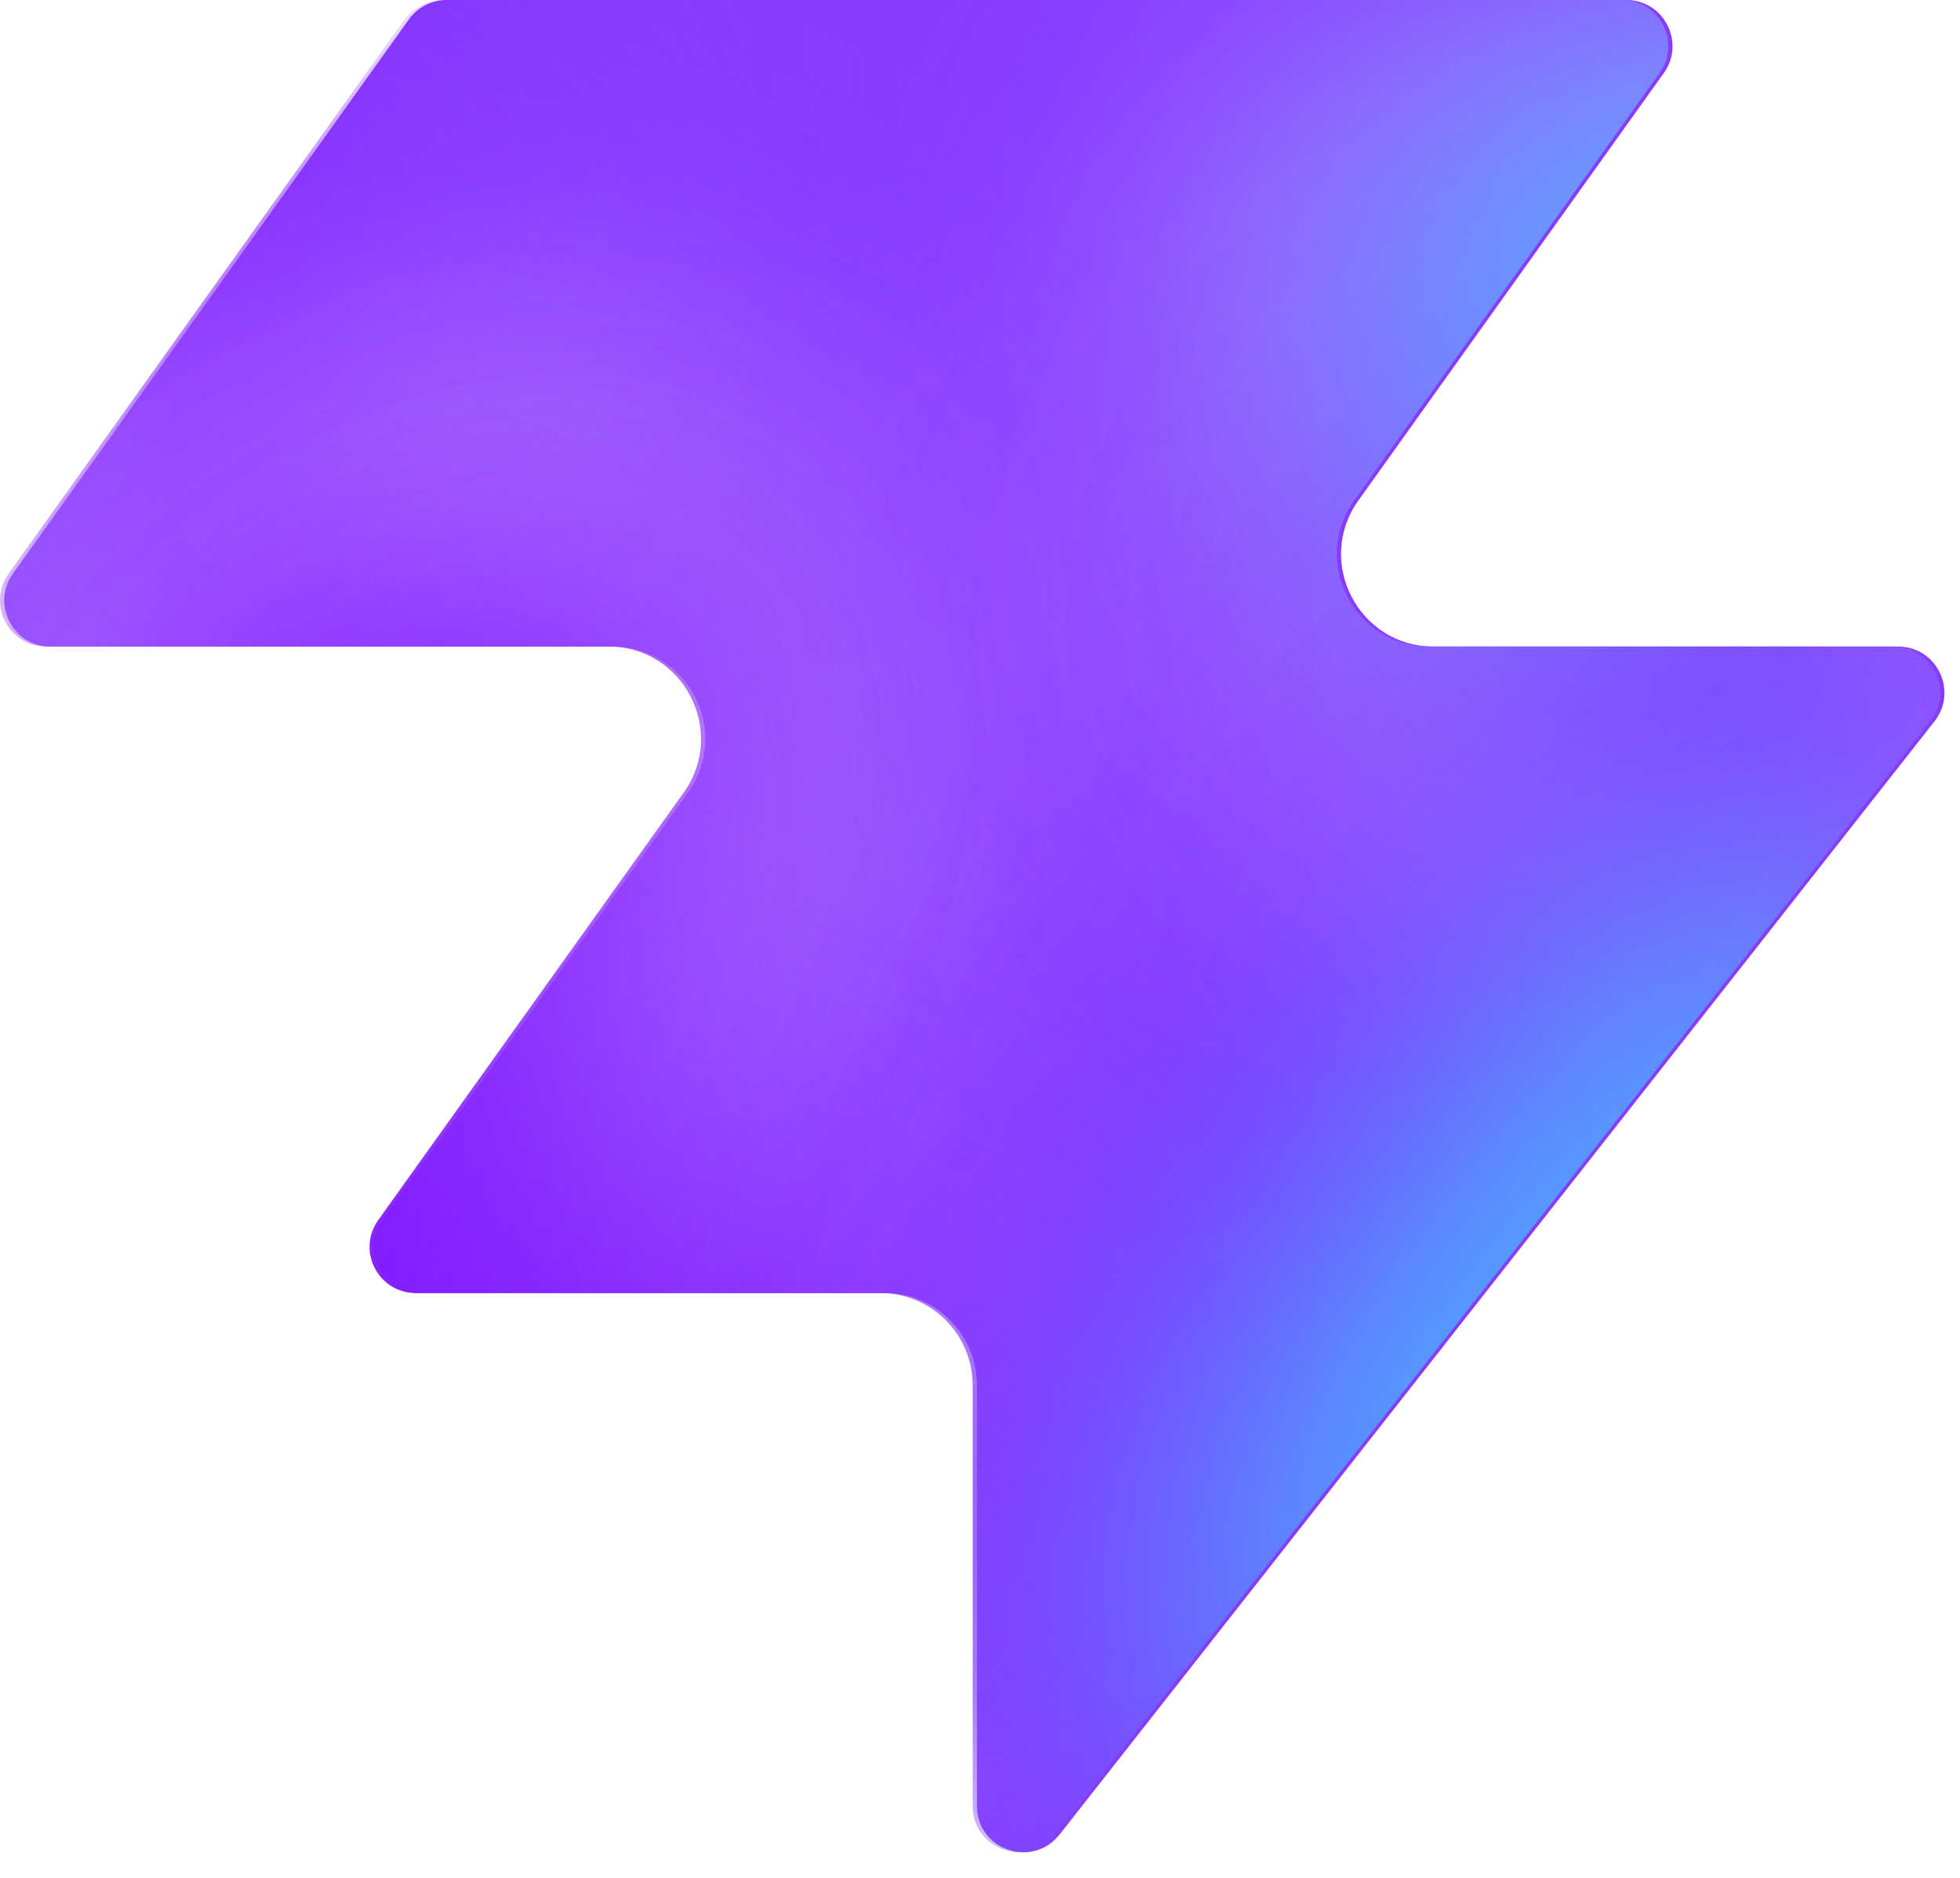
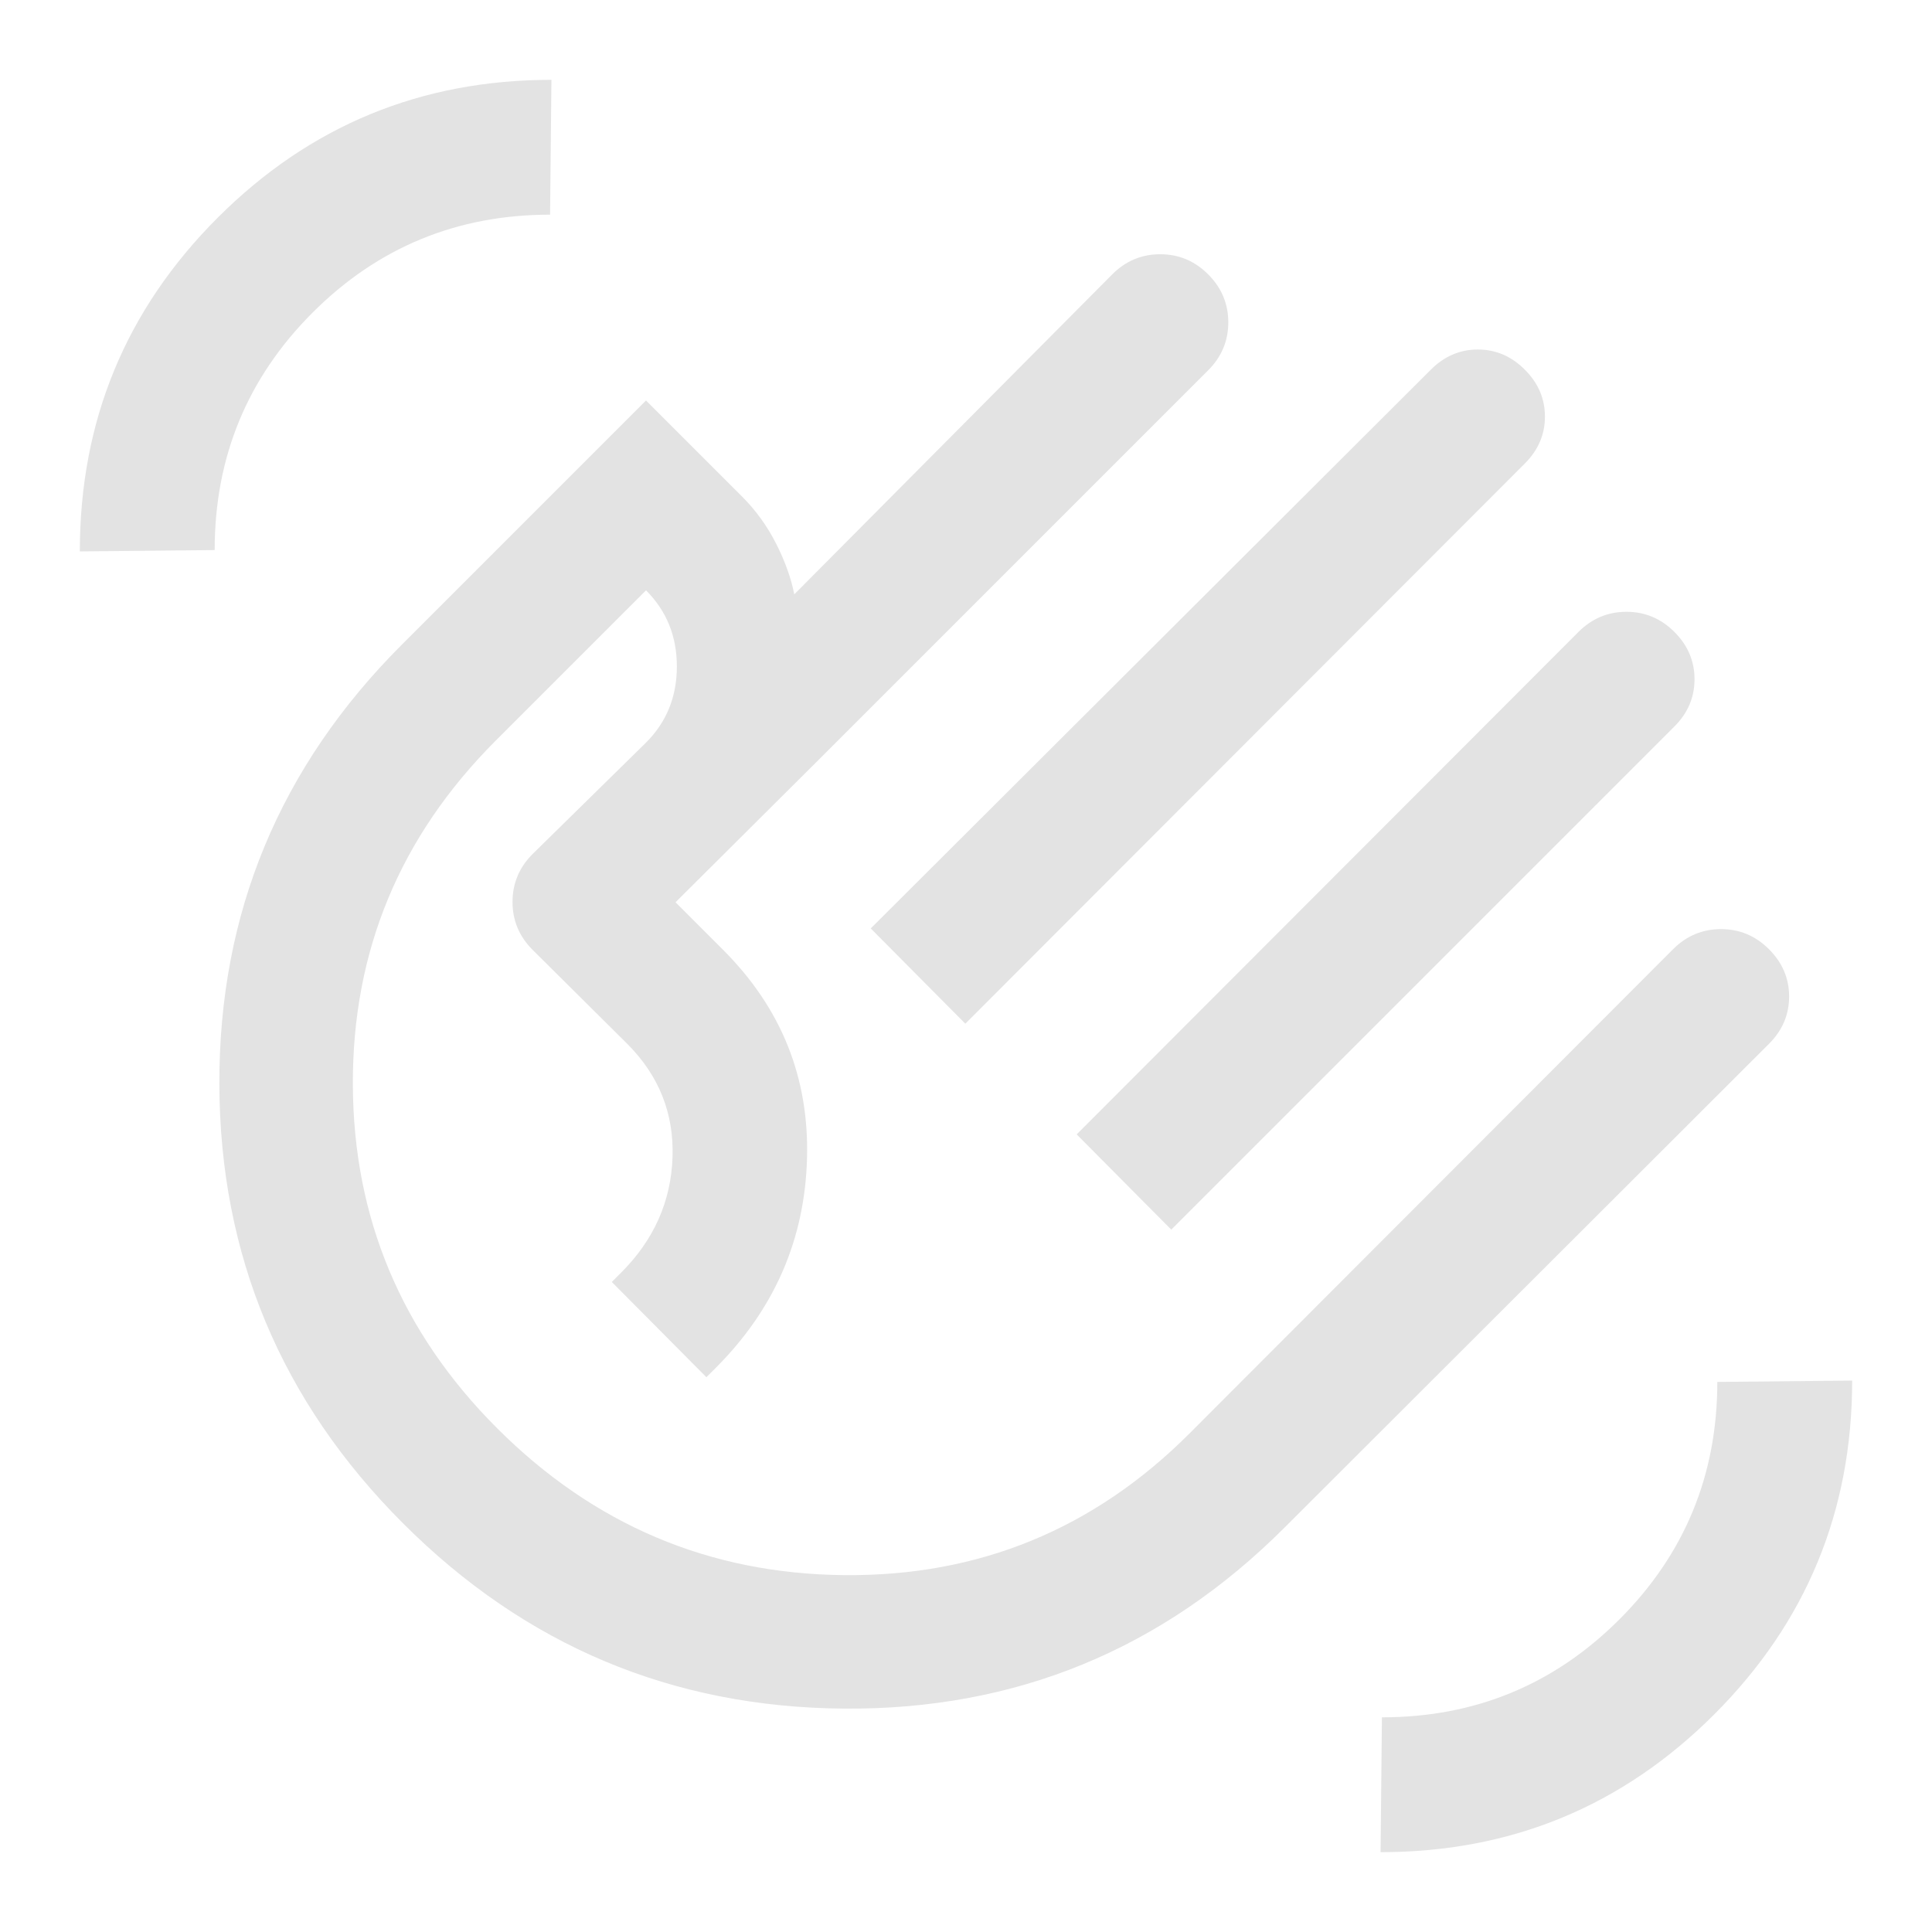
- <svg xmlns="http://www.w3.org/2000/svg" width="48" height="46" fill="none" viewBox="0 0 48 46">
-   <path fill="#863bff" d="M25.946 44.938c-.664.845-2.021.375-2.021-.698V33.937a2.26 2.26 0 0 0-2.262-2.262H10.287c-.92 0-1.456-1.04-.92-1.788l7.48-10.471c1.07-1.497 0-3.578-1.842-3.578H1.237c-.92 0-1.456-1.04-.92-1.788L10.013.474c.214-.297.556-.474.92-.474h28.894c.92 0 1.456 1.04.92 1.788l-7.48 10.471c-1.07 1.498 0 3.579 1.842 3.579h11.377c.943 0 1.473 1.088.89 1.83L25.947 44.94z" style="fill:#863bff;fill:color(display-p3 .525 .23 1);fill-opacity:1" />
-   <mask id="a" width="48" height="46" x="0" y="0" maskUnits="userSpaceOnUse" style="mask-type:alpha">
-     <path fill="#000" d="M25.842 44.938c-.664.844-2.021.375-2.021-.698V33.937a2.26 2.26 0 0 0-2.262-2.262H10.183c-.92 0-1.456-1.04-.92-1.788l7.48-10.471c1.07-1.498 0-3.579-1.842-3.579H1.133c-.92 0-1.456-1.04-.92-1.787L9.91.473c.214-.297.556-.474.92-.474h28.894c.92 0 1.456 1.04.92 1.788l-7.48 10.471c-1.07 1.498 0 3.578 1.842 3.578h11.377c.943 0 1.473 1.088.89 1.832L25.843 44.94z" style="fill:#000;fill-opacity:1" />
-   </mask>
-   <g mask="url(#a)">
-     <g filter="url(#b)">
-       <ellipse cx="5.508" cy="14.704" fill="#ede6ff" rx="5.508" ry="14.704" style="fill:#ede6ff;fill:color(display-p3 .927 .903 1);fill-opacity:1" transform="matrix(.00324 1 1 -.00324 -4.47 31.516)" />
-     </g>
-     <g filter="url(#c)">
-       <ellipse cx="10.399" cy="29.851" fill="#ede6ff" rx="10.399" ry="29.851" style="fill:#ede6ff;fill:color(display-p3 .927 .903 1);fill-opacity:1" transform="matrix(.00324 1 1 -.00324 -39.328 7.883)" />
-     </g>
-     <g filter="url(#d)">
-       <ellipse cx="5.508" cy="30.487" fill="#7e14ff" rx="5.508" ry="30.487" style="fill:#7e14ff;fill:color(display-p3 .492 .077 1);fill-opacity:1" transform="rotate(89.814 -25.913 -14.639)scale(1 -1)" />
-     </g>
-     <g filter="url(#e)">
-       <ellipse cx="5.508" cy="30.599" fill="#7e14ff" rx="5.508" ry="30.599" style="fill:#7e14ff;fill:color(display-p3 .492 .077 1);fill-opacity:1" transform="rotate(89.814 -32.644 -3.334)scale(1 -1)" />
-     </g>
-     <g filter="url(#f)">
-       <ellipse cx="5.508" cy="30.599" fill="#7e14ff" rx="5.508" ry="30.599" style="fill:#7e14ff;fill:color(display-p3 .492 .077 1);fill-opacity:1" transform="matrix(.00324 1 1 -.00324 -34.34 30.47)" />
-     </g>
-     <g filter="url(#g)">
-       <ellipse cx="14.072" cy="22.078" fill="#ede6ff" rx="14.072" ry="22.078" style="fill:#ede6ff;fill:color(display-p3 .927 .903 1);fill-opacity:1" transform="rotate(93.35 24.506 48.493)scale(-1 1)" />
-     </g>
-     <g filter="url(#h)">
-       <ellipse cx="3.47" cy="21.501" fill="#7e14ff" rx="3.47" ry="21.501" style="fill:#7e14ff;fill:color(display-p3 .492 .077 1);fill-opacity:1" transform="rotate(89.009 28.708 47.59)scale(-1 1)" />
-     </g>
-     <g filter="url(#i)">
-       <ellipse cx="3.47" cy="21.501" fill="#7e14ff" rx="3.47" ry="21.501" style="fill:#7e14ff;fill:color(display-p3 .492 .077 1);fill-opacity:1" transform="rotate(89.009 28.708 47.59)scale(-1 1)" />
-     </g>
-     <g filter="url(#j)">
-       <ellipse cx=".387" cy="8.972" fill="#7e14ff" rx="4.407" ry="29.108" style="fill:#7e14ff;fill:color(display-p3 .492 .077 1);fill-opacity:1" transform="rotate(39.51 .387 8.972)" />
-     </g>
-     <g filter="url(#k)">
-       <ellipse cx="47.523" cy="-6.092" fill="#7e14ff" rx="4.407" ry="29.108" style="fill:#7e14ff;fill:color(display-p3 .492 .077 1);fill-opacity:1" transform="rotate(37.892 47.523 -6.092)" />
-     </g>
-     <g filter="url(#l)">
-       <ellipse cx="41.412" cy="6.333" fill="#47bfff" rx="5.971" ry="9.665" style="fill:#47bfff;fill:color(display-p3 .28 .748 1);fill-opacity:1" transform="rotate(37.892 41.412 6.333)" />
-     </g>
-     <g filter="url(#m)">
-       <ellipse cx="-1.879" cy="38.332" fill="#7e14ff" rx="4.407" ry="29.108" style="fill:#7e14ff;fill:color(display-p3 .492 .077 1);fill-opacity:1" transform="rotate(37.892 -1.88 38.332)" />
-     </g>
-     <g filter="url(#n)">
-       <ellipse cx="-1.879" cy="38.332" fill="#7e14ff" rx="4.407" ry="29.108" style="fill:#7e14ff;fill:color(display-p3 .492 .077 1);fill-opacity:1" transform="rotate(37.892 -1.88 38.332)" />
-     </g>
-     <g filter="url(#o)">
-       <ellipse cx="35.651" cy="29.907" fill="#7e14ff" rx="4.407" ry="29.108" style="fill:#7e14ff;fill:color(display-p3 .492 .077 1);fill-opacity:1" transform="rotate(37.892 35.651 29.907)" />
-     </g>
-     <g filter="url(#p)">
-       <ellipse cx="38.418" cy="32.4" fill="#47bfff" rx="5.971" ry="15.297" style="fill:#47bfff;fill:color(display-p3 .28 .748 1);fill-opacity:1" transform="rotate(37.892 38.418 32.4)" />
-     </g>
-   </g>
-   <defs>
-     <filter id="b" width="60.045" height="41.654" x="-19.77" y="16.149" color-interpolation-filters="sRGB" filterUnits="userSpaceOnUse">
-       <feFlood flood-opacity="0" result="BackgroundImageFix" />
-       <feBlend in="SourceGraphic" in2="BackgroundImageFix" result="shape" />
-       <feGaussianBlur result="effect1_foregroundBlur_2002_17158" stdDeviation="7.659" />
-     </filter>
-     <filter id="c" width="90.34" height="51.437" x="-54.613" y="-7.533" color-interpolation-filters="sRGB" filterUnits="userSpaceOnUse">
-       <feFlood flood-opacity="0" result="BackgroundImageFix" />
-       <feBlend in="SourceGraphic" in2="BackgroundImageFix" result="shape" />
-       <feGaussianBlur result="effect1_foregroundBlur_2002_17158" stdDeviation="7.659" />
-     </filter>
-     <filter id="d" width="79.355" height="29.4" x="-49.64" y="2.03" color-interpolation-filters="sRGB" filterUnits="userSpaceOnUse">
-       <feFlood flood-opacity="0" result="BackgroundImageFix" />
-       <feBlend in="SourceGraphic" in2="BackgroundImageFix" result="shape" />
-       <feGaussianBlur result="effect1_foregroundBlur_2002_17158" stdDeviation="4.596" />
-     </filter>
-     <filter id="e" width="79.579" height="29.4" x="-45.045" y="20.029" color-interpolation-filters="sRGB" filterUnits="userSpaceOnUse">
-       <feFlood flood-opacity="0" result="BackgroundImageFix" />
-       <feBlend in="SourceGraphic" in2="BackgroundImageFix" result="shape" />
-       <feGaussianBlur result="effect1_foregroundBlur_2002_17158" stdDeviation="4.596" />
-     </filter>
-     <filter id="f" width="79.579" height="29.4" x="-43.513" y="21.178" color-interpolation-filters="sRGB" filterUnits="userSpaceOnUse">
-       <feFlood flood-opacity="0" result="BackgroundImageFix" />
-       <feBlend in="SourceGraphic" in2="BackgroundImageFix" result="shape" />
-       <feGaussianBlur result="effect1_foregroundBlur_2002_17158" stdDeviation="4.596" />
-     </filter>
-     <filter id="g" width="74.749" height="58.852" x="15.756" y="-17.901" color-interpolation-filters="sRGB" filterUnits="userSpaceOnUse">
-       <feFlood flood-opacity="0" result="BackgroundImageFix" />
-       <feBlend in="SourceGraphic" in2="BackgroundImageFix" result="shape" />
-       <feGaussianBlur result="effect1_foregroundBlur_2002_17158" stdDeviation="7.659" />
-     </filter>
-     <filter id="h" width="61.377" height="25.362" x="23.548" y="2.284" color-interpolation-filters="sRGB" filterUnits="userSpaceOnUse">
-       <feFlood flood-opacity="0" result="BackgroundImageFix" />
-       <feBlend in="SourceGraphic" in2="BackgroundImageFix" result="shape" />
-       <feGaussianBlur result="effect1_foregroundBlur_2002_17158" stdDeviation="4.596" />
-     </filter>
-     <filter id="i" width="61.377" height="25.362" x="23.548" y="2.284" color-interpolation-filters="sRGB" filterUnits="userSpaceOnUse">
-       <feFlood flood-opacity="0" result="BackgroundImageFix" />
-       <feBlend in="SourceGraphic" in2="BackgroundImageFix" result="shape" />
-       <feGaussianBlur result="effect1_foregroundBlur_2002_17158" stdDeviation="4.596" />
-     </filter>
-     <filter id="j" width="56.045" height="63.649" x="-27.636" y="-22.853" color-interpolation-filters="sRGB" filterUnits="userSpaceOnUse">
-       <feFlood flood-opacity="0" result="BackgroundImageFix" />
-       <feBlend in="SourceGraphic" in2="BackgroundImageFix" result="shape" />
-       <feGaussianBlur result="effect1_foregroundBlur_2002_17158" stdDeviation="4.596" />
-     </filter>
-     <filter id="k" width="54.814" height="64.646" x="20.116" y="-38.415" color-interpolation-filters="sRGB" filterUnits="userSpaceOnUse">
-       <feFlood flood-opacity="0" result="BackgroundImageFix" />
-       <feBlend in="SourceGraphic" in2="BackgroundImageFix" result="shape" />
-       <feGaussianBlur result="effect1_foregroundBlur_2002_17158" stdDeviation="4.596" />
-     </filter>
-     <filter id="l" width="33.541" height="35.313" x="24.641" y="-11.323" color-interpolation-filters="sRGB" filterUnits="userSpaceOnUse">
-       <feFlood flood-opacity="0" result="BackgroundImageFix" />
-       <feBlend in="SourceGraphic" in2="BackgroundImageFix" result="shape" />
-       <feGaussianBlur result="effect1_foregroundBlur_2002_17158" stdDeviation="4.596" />
-     </filter>
-     <filter id="m" width="54.814" height="64.646" x="-29.286" y="6.009" color-interpolation-filters="sRGB" filterUnits="userSpaceOnUse">
-       <feFlood flood-opacity="0" result="BackgroundImageFix" />
-       <feBlend in="SourceGraphic" in2="BackgroundImageFix" result="shape" />
-       <feGaussianBlur result="effect1_foregroundBlur_2002_17158" stdDeviation="4.596" />
-     </filter>
-     <filter id="n" width="54.814" height="64.646" x="-29.286" y="6.009" color-interpolation-filters="sRGB" filterUnits="userSpaceOnUse">
-       <feFlood flood-opacity="0" result="BackgroundImageFix" />
-       <feBlend in="SourceGraphic" in2="BackgroundImageFix" result="shape" />
-       <feGaussianBlur result="effect1_foregroundBlur_2002_17158" stdDeviation="4.596" />
-     </filter>
-     <filter id="o" width="54.814" height="64.646" x="8.244" y="-2.416" color-interpolation-filters="sRGB" filterUnits="userSpaceOnUse">
-       <feFlood flood-opacity="0" result="BackgroundImageFix" />
-       <feBlend in="SourceGraphic" in2="BackgroundImageFix" result="shape" />
-       <feGaussianBlur result="effect1_foregroundBlur_2002_17158" stdDeviation="4.596" />
-     </filter>
-     <filter id="p" width="39.409" height="43.623" x="18.713" y="10.588" color-interpolation-filters="sRGB" filterUnits="userSpaceOnUse">
-       <feFlood flood-opacity="0" result="BackgroundImageFix" />
-       <feBlend in="SourceGraphic" in2="BackgroundImageFix" result="shape" />
-       <feGaussianBlur result="effect1_foregroundBlur_2002_17158" stdDeviation="4.596" />
-     </filter>
-   </defs>
+ <svg xmlns="http://www.w3.org/2000/svg" height="40px" viewBox="0 -960 960 960" width="40px" fill="#e3e3e3">
+   <path d="M432.67-498.67 711-776.33q10-10 23.33-10 13.34 0 23.34 10t10 23.33q0 13.33-10 23.33l-278 278.34-47-47.34ZM535-396.33 784.33-646q10-10 23.84-10Q822-656 832-646q10 10 10 23.5T832-599L582-349l-47-47.33ZM200.33-203q-91-91-91.33-218.33-.33-127.34 90.67-218.34L321-761l47.67 47.67q10.33 10.33 17 23.5 6.66 13.16 9 25.16l158-159q10-10 23.83-10 13.83 0 23.83 10 10 10 10 23.84 0 13.83-10 23.83l-193 193-71.66 71.33L359.33-488q43.34 43.33 41.67 103.67-1.67 60.33-45.33 104l-4.67 4.66L304-323l4.67-4.67Q333-352 334.17-384.83q1.16-32.84-22.5-56.5l-47-46.67q-10-10-10-23.83 0-13.84 10-23.84L321-591q15.33-15.33 15.33-37.83T321-666.67L246.33-592q-71.33 71.33-71 170.83.34 99.5 71.67 170.84 72 72 172.33 73 100.34 1 171.67-70.34l240.33-240.66q10-10 23.84-10 13.83 0 23.83 10 10 10 10 23.5t-10 23.5L638.33-201q-91 91-219 90t-219-92ZM418-420.67Zm268 381 .67-67q69.33 0 118-48.66 48.66-48.67 48.66-118l67-.67q0 97.33-68.5 165.83-68.5 68.5-165.83 68.5ZM39.67-686q0-97.33 68.5-165.83 68.5-68.5 165.83-68.5l-.67 67q-69.33 0-118 48.66-48.66 48.67-48.66 118l-67 .67Z" />
</svg>
